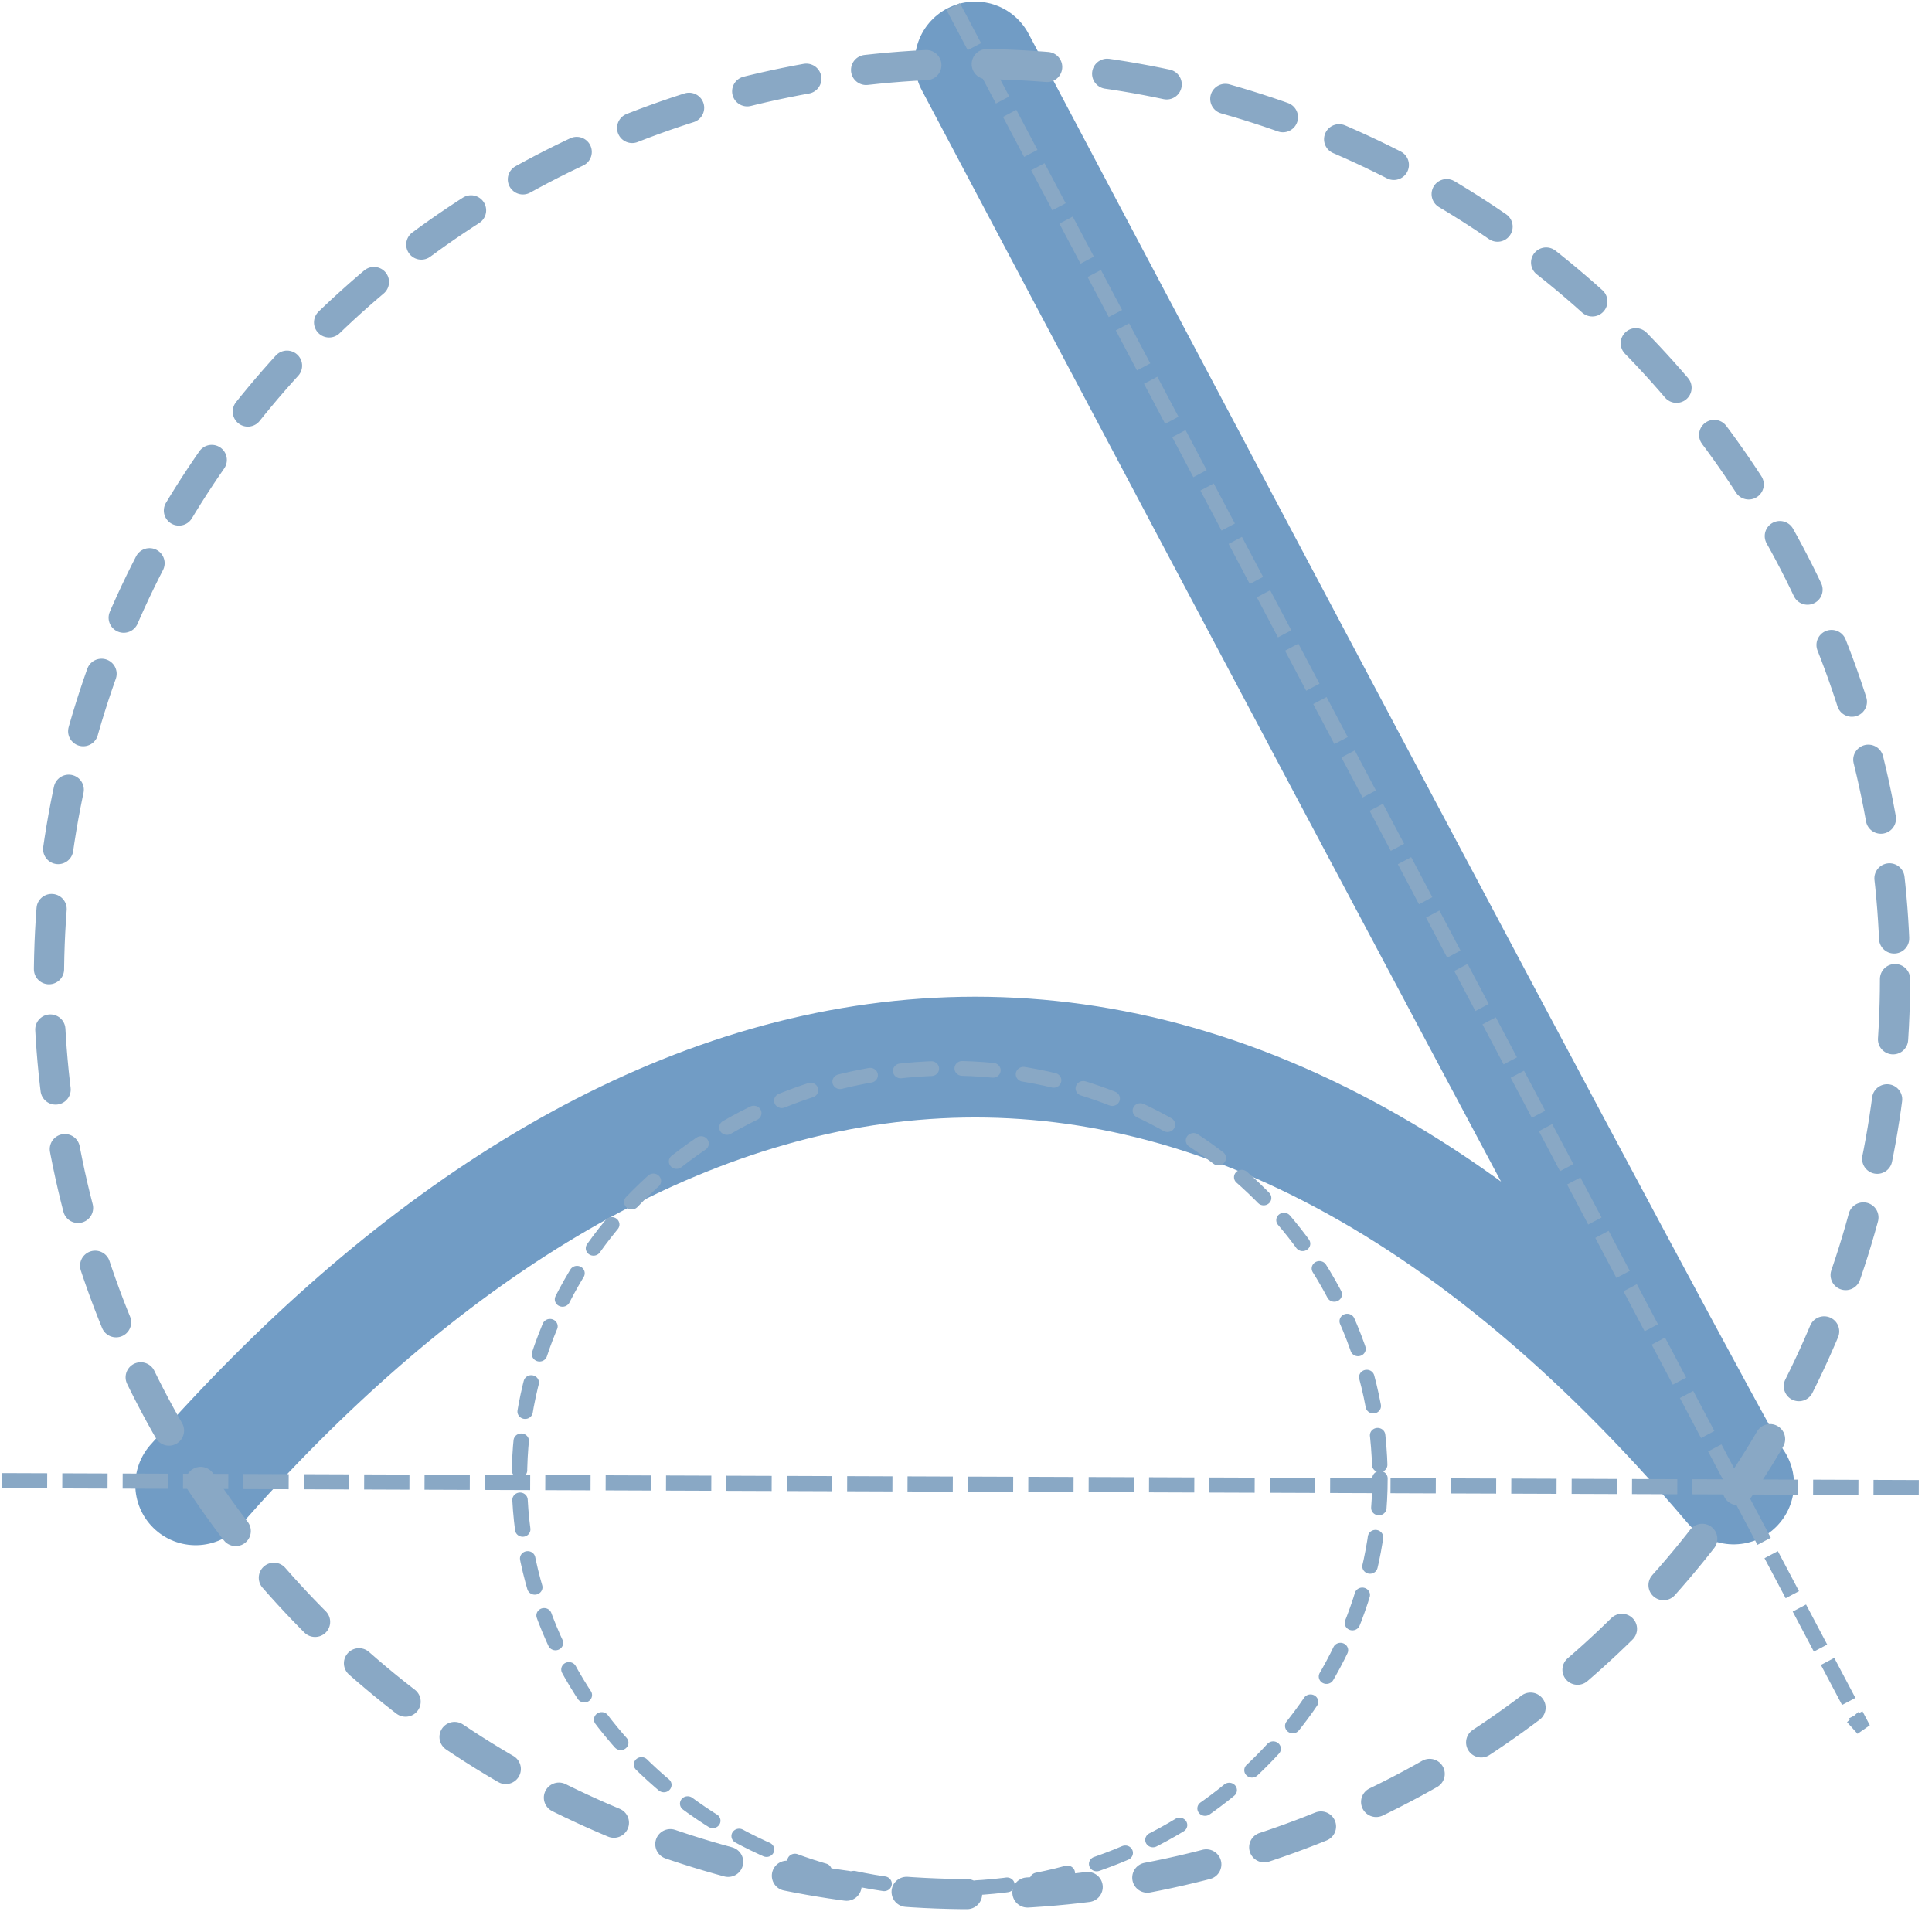
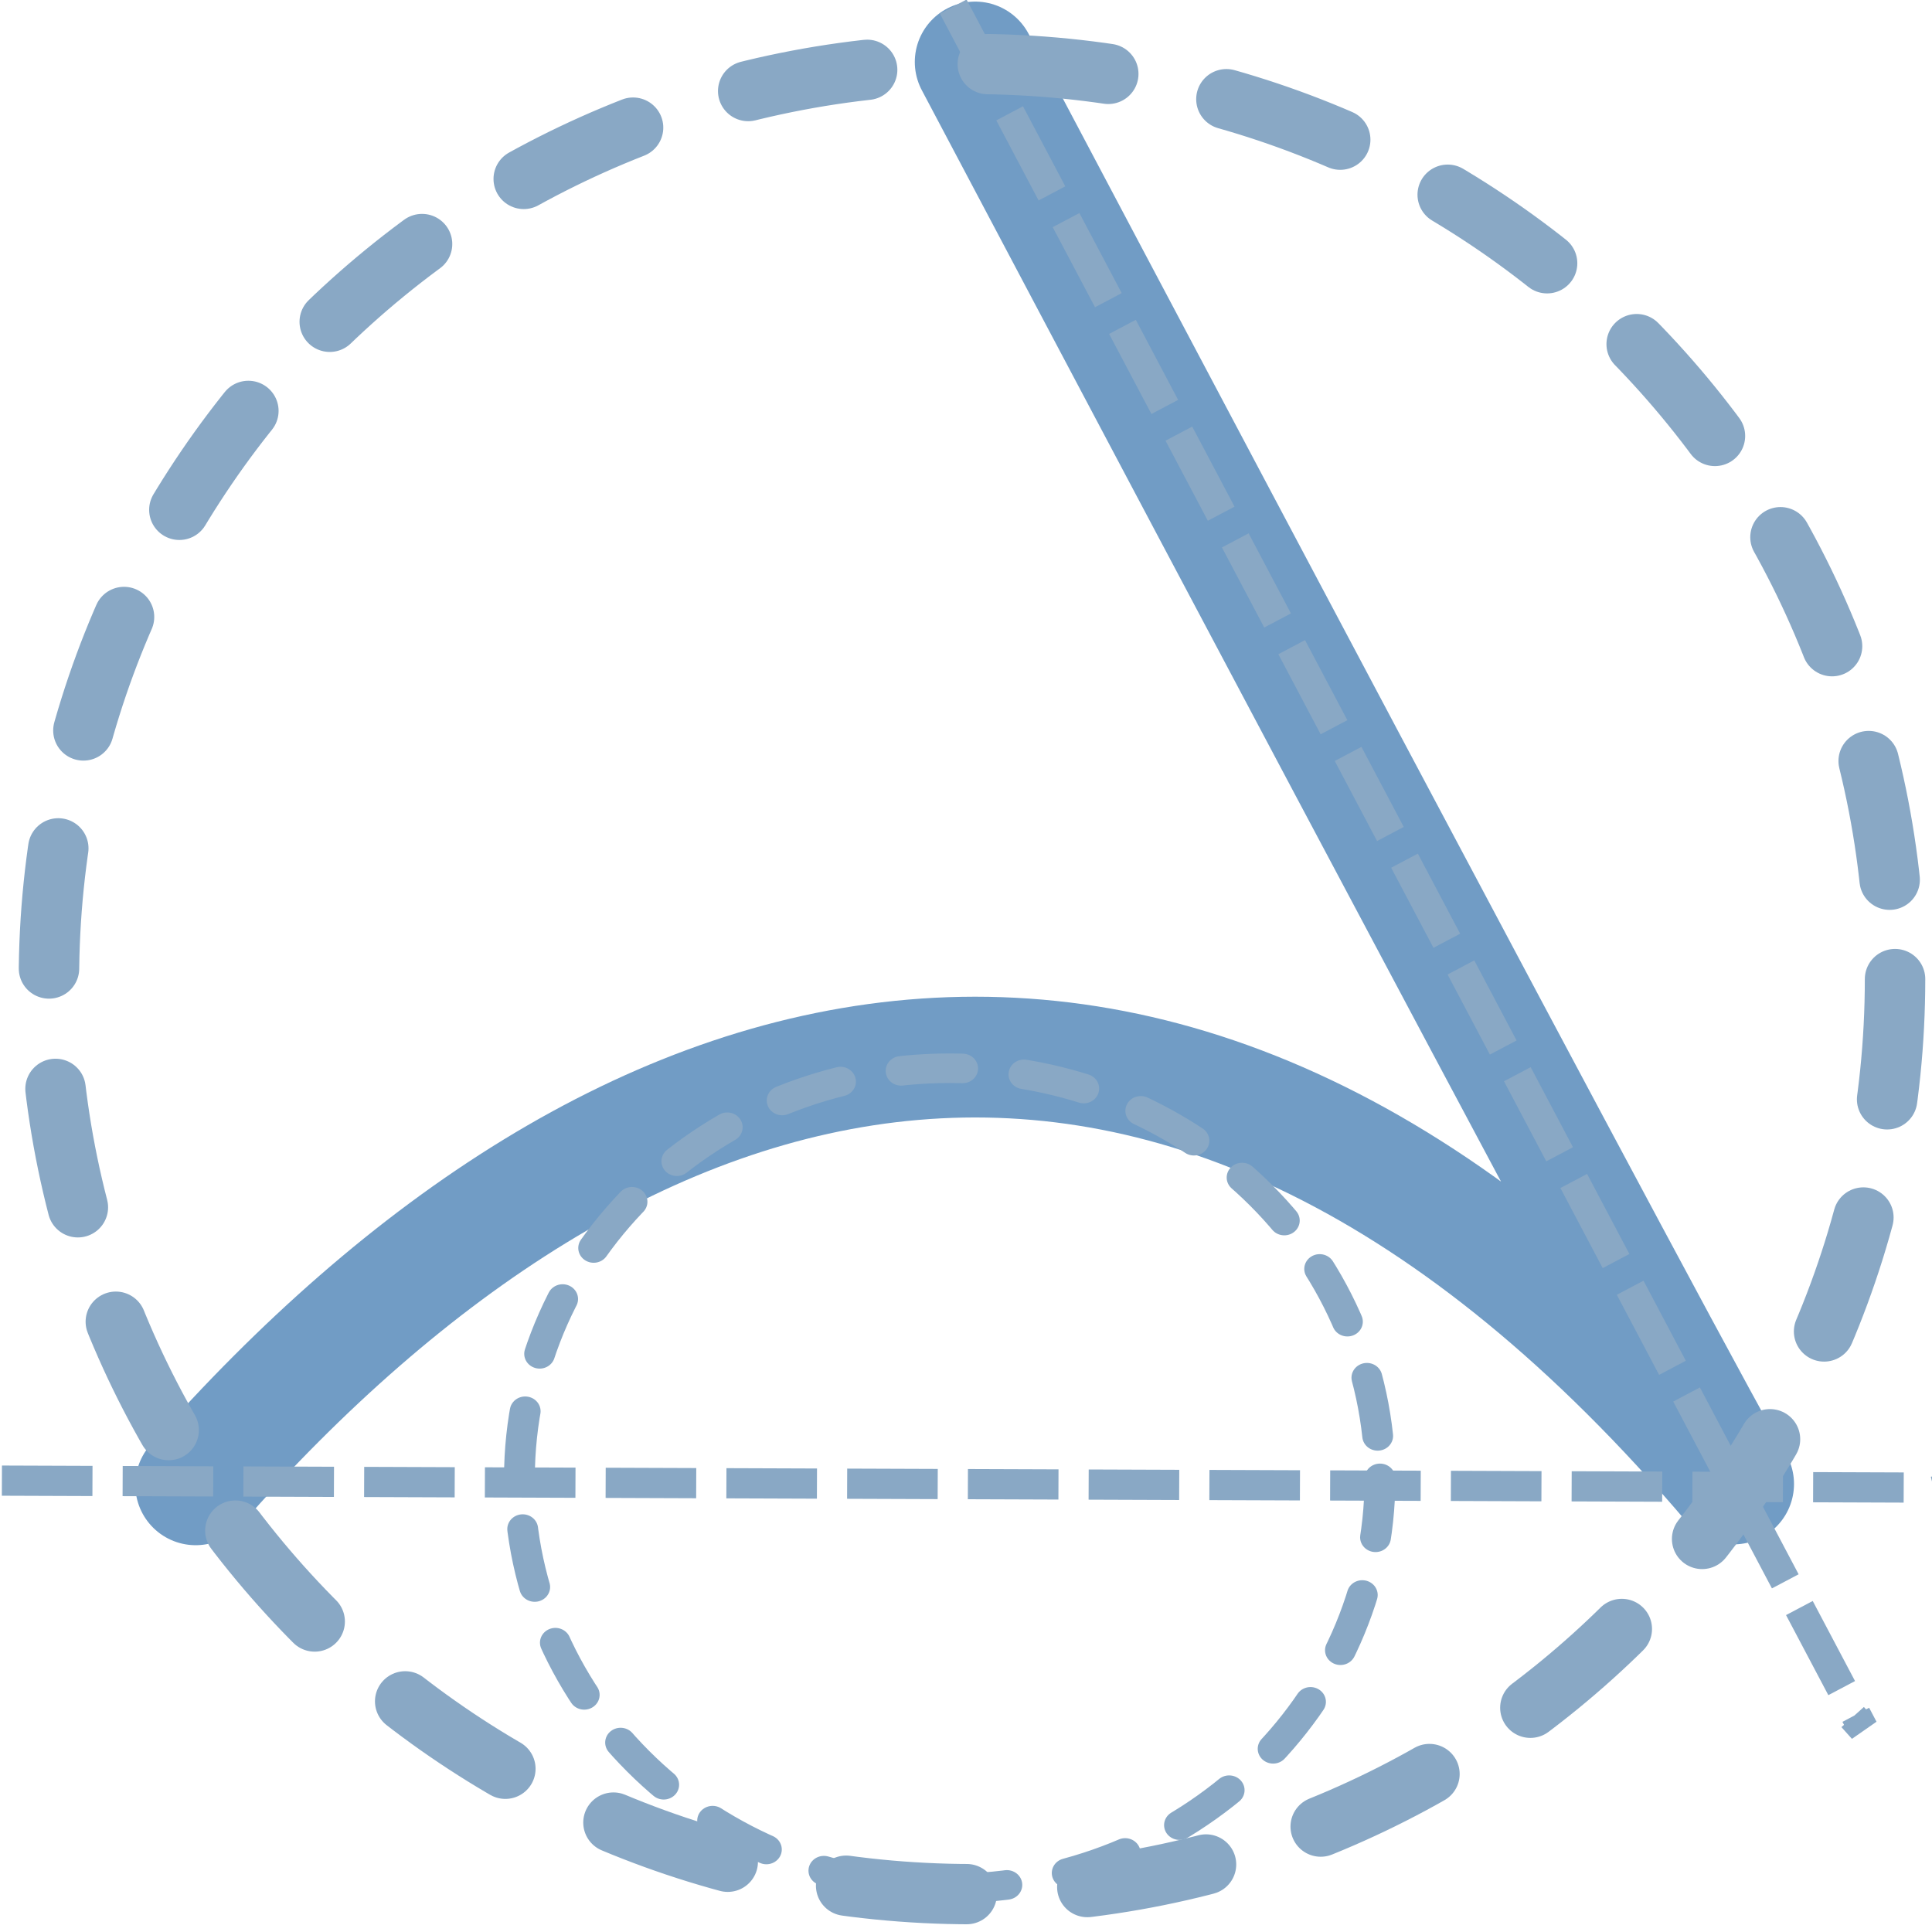
<svg xmlns="http://www.w3.org/2000/svg" width="64" height="64" id="svg4134" version="1.1">
  <defs id="defs4136" />
  <g id="layer1" transform="translate(0,-988.3622)">
    <path style="fill:none;stroke:#719cc5;stroke-width:4;stroke-linecap:round;stroke-linejoin:round;stroke-miterlimit:4;stroke-opacity:1;stroke-dasharray:none" d="m 32.304,990.415 c 0,0 24.536,46.41 25.125,47.106 -18.437,-21.718 -37.051,-15.766 -50.947,0.028" id="path5176" />
-     <path style="fill:none;stroke:#89a8c5;stroke-width:1.017;stroke-linecap:round;stroke-linejoin:round;stroke-miterlimit:4;stroke-opacity:1;stroke-dasharray:2.034,2.034;stroke-dashoffset:0" id="path5199" d="m 62.124,31.107 a 31.062,30.873 0 1 1 -62.124,0 31.062,30.873 0 1 1 62.124,0 z" transform="matrix(0.9844021,0,0,0.9818814,1.620926,990.2516)" />
-     <path style="fill:none;stroke:#89a8c5;stroke-width:1.113;stroke-linecap:round;stroke-linejoin:round;stroke-miterlimit:4;stroke-opacity:1;stroke-dasharray:2.225,2.225;stroke-dashoffset:0" id="path5199-7" d="m 62.124,31.107 a 31.062,30.873 0 1 1 -62.124,0 31.062,30.873 0 1 1 62.124,0 z" transform="matrix(0.4588698,0,0,0.440066,17.20651,1023.646)" />
-     <path style="fill:none;stroke:#89a8c5;stroke-width:0.5;stroke-linecap:butt;stroke-linejoin:miter;stroke-miterlimit:4;stroke-opacity:1;stroke-dasharray:1.5, 0.5;stroke-dashoffset:0" d="m 0.063,1037.41 64.523,0.234 -0.506,0.124 0,0" id="path7030-3" />
-     <path style="fill:none;stroke:#89a8c5;stroke-width:0.5;stroke-linecap:butt;stroke-linejoin:miter;stroke-miterlimit:4;stroke-opacity:1;stroke-dasharray:1.5, 0.5;stroke-dashoffset:0" d="m 31.577,988.58 30.143,57.05 -0.348,-0.388 0,0" id="path7030-3-6" />
+     <path style="fill:none;stroke:#89a8c5;stroke-width:2.034;stroke-linecap:round;stroke-linejoin:round;stroke-miterlimit:4;stroke-opacity:1;stroke-dasharray:4.069,4.069;stroke-dashoffset:0" id="path5199" d="m 62.124,31.107 a 31.062,30.873 0 1 1 -62.124,0 31.062,30.873 0 1 1 62.124,0 z" transform="matrix(0.9844021,0,0,0.9818814,1.620926,990.2516)" />
+     <path style="fill:none;stroke:#89a8c5;stroke-width:2.225;stroke-linecap:round;stroke-linejoin:round;stroke-miterlimit:4;stroke-opacity:1;stroke-dasharray:4.451,4.451;stroke-dashoffset:0" id="path5199-7" d="m 62.124,31.107 a 31.062,30.873 0 1 1 -62.124,0 31.062,30.873 0 1 1 62.124,0 z" transform="matrix(0.4588698,0,0,0.440066,17.20651,1023.646)" />
+     <path style="fill:none;stroke:#89a8c5;stroke-width:1;stroke-linecap:butt;stroke-linejoin:miter;stroke-miterlimit:4;stroke-opacity:1;stroke-dasharray:3,1;stroke-dashoffset:0" d="m 0.063,1037.41 64.523,0.234 -0.506,0.124 0,0" id="path7030-3" />
+     <path style="fill:none;stroke:#89a8c5;stroke-width:1;stroke-linecap:butt;stroke-linejoin:miter;stroke-miterlimit:4;stroke-opacity:1;stroke-dasharray:3,1;stroke-dashoffset:0" d="m 31.577,988.58 30.143,57.05 -0.348,-0.388 0,0" id="path7030-3-6" />
  </g>
</svg>
